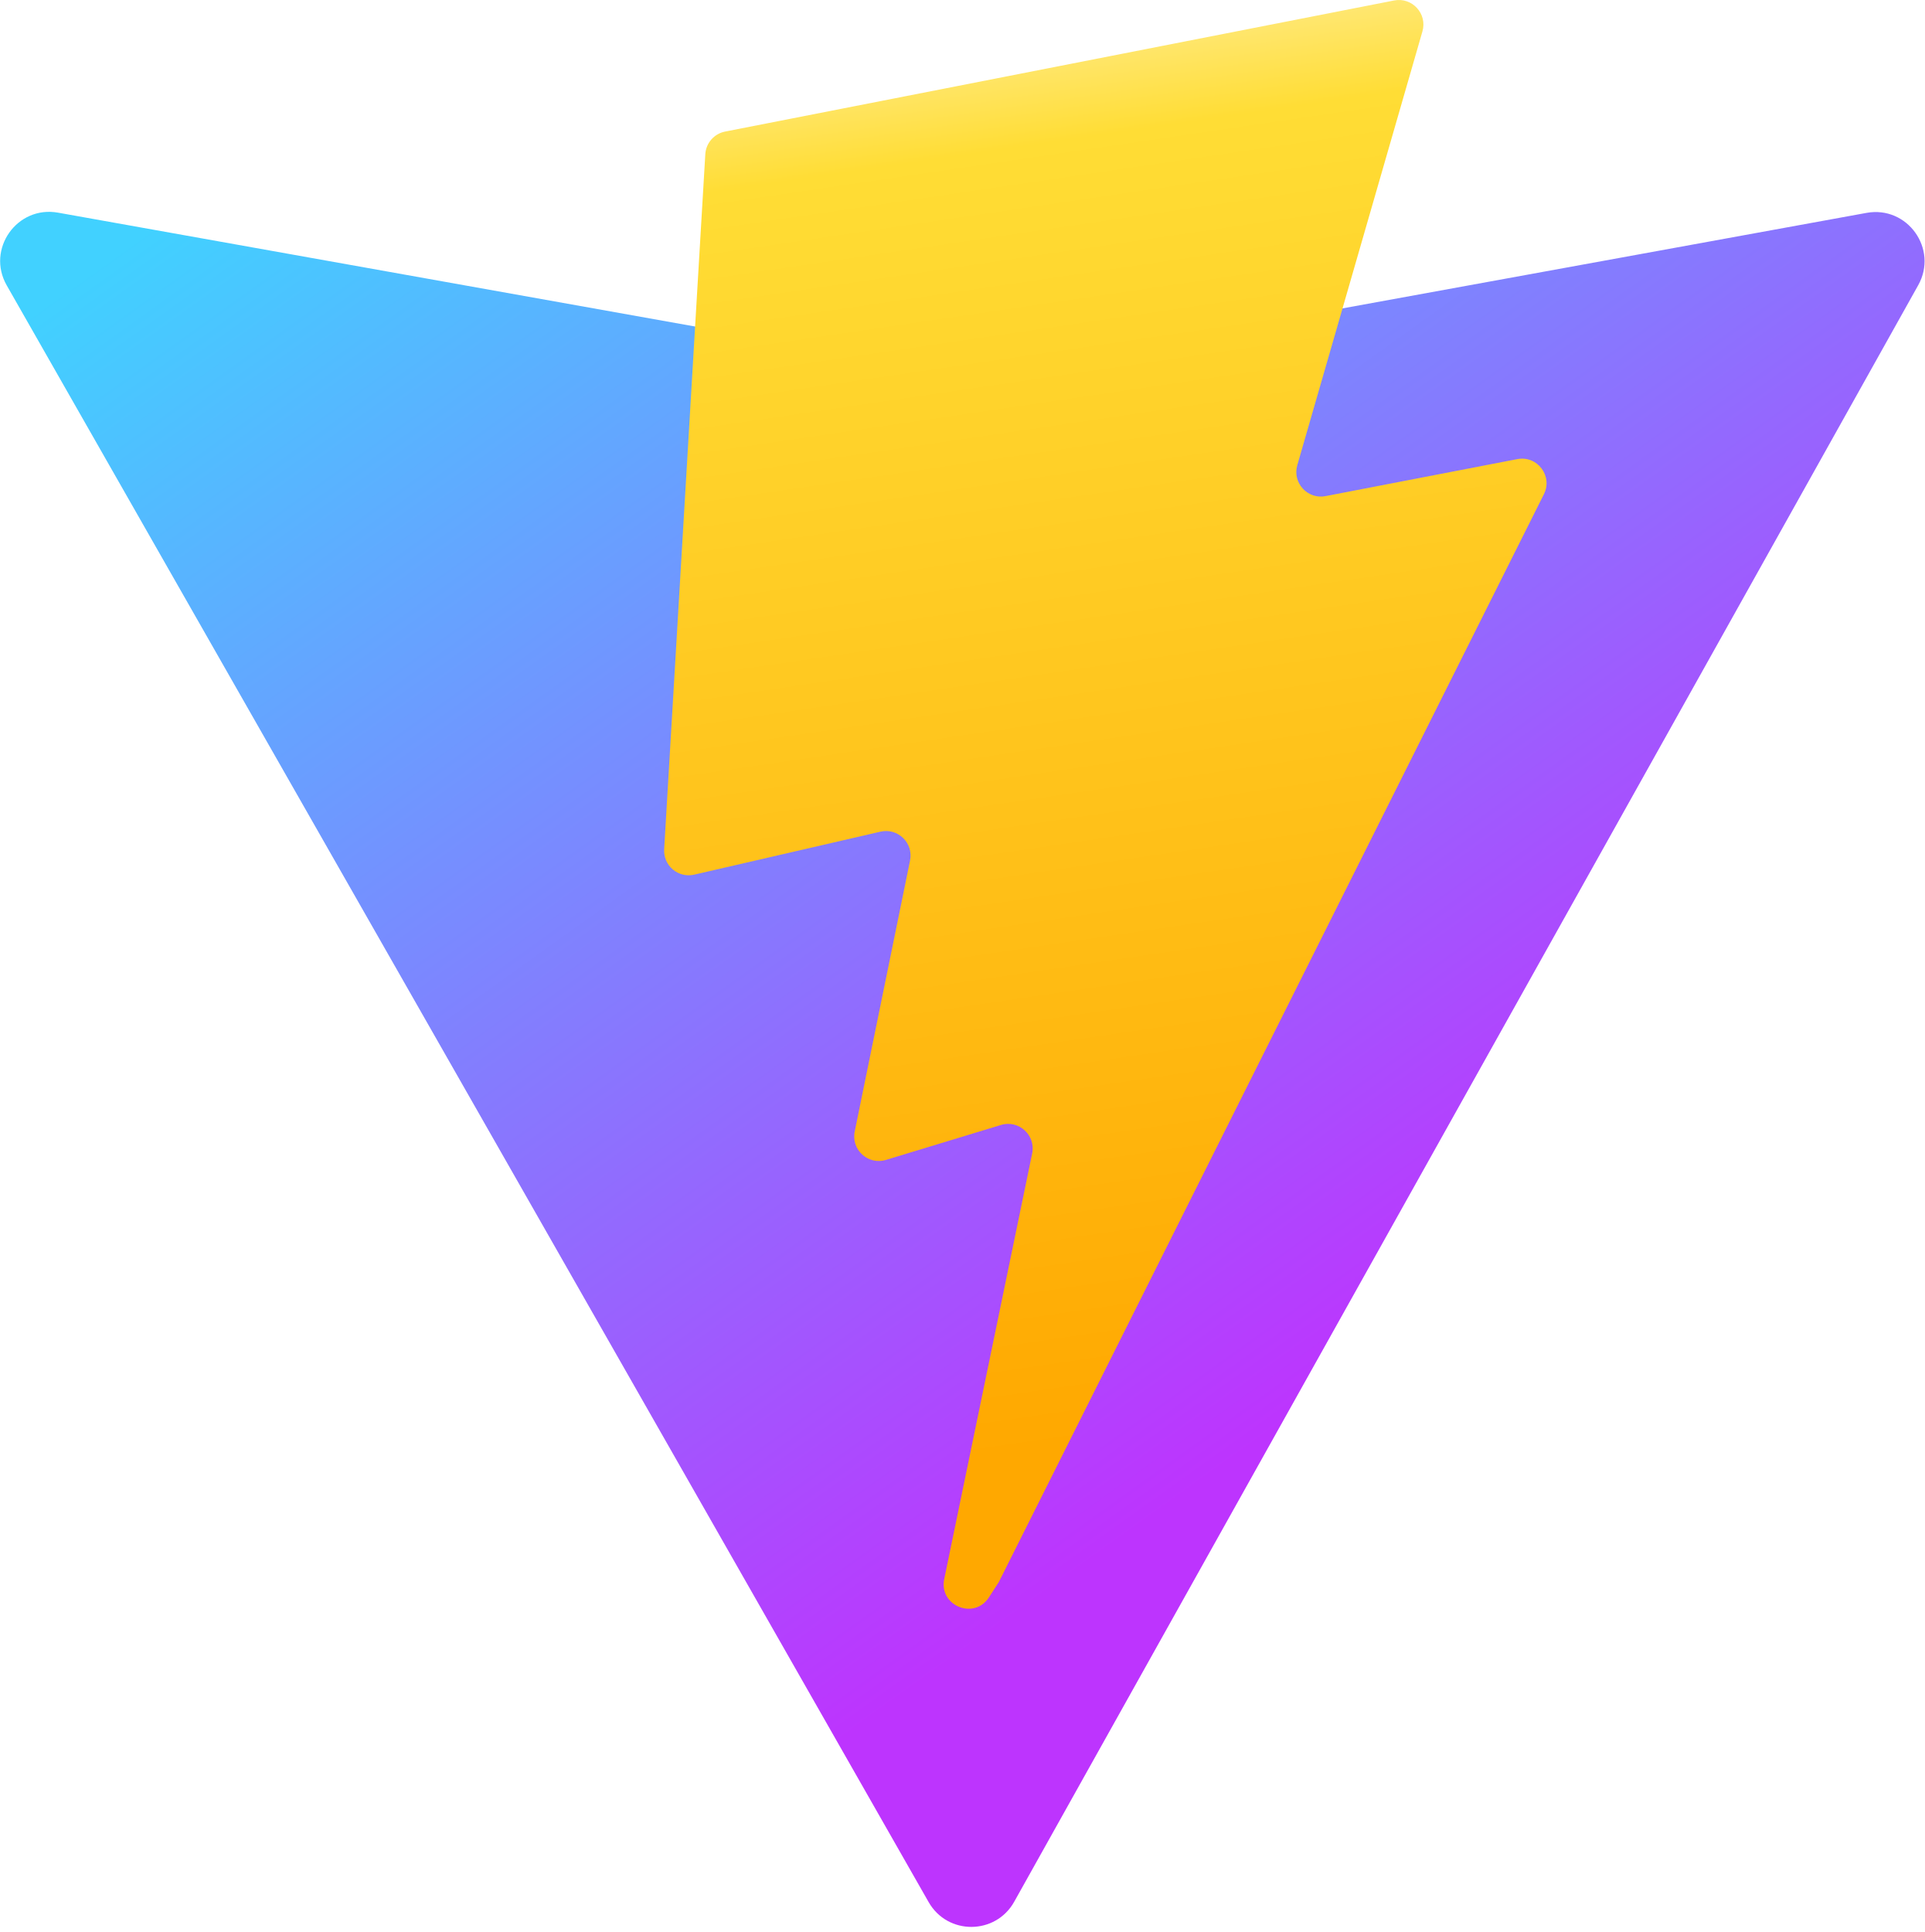
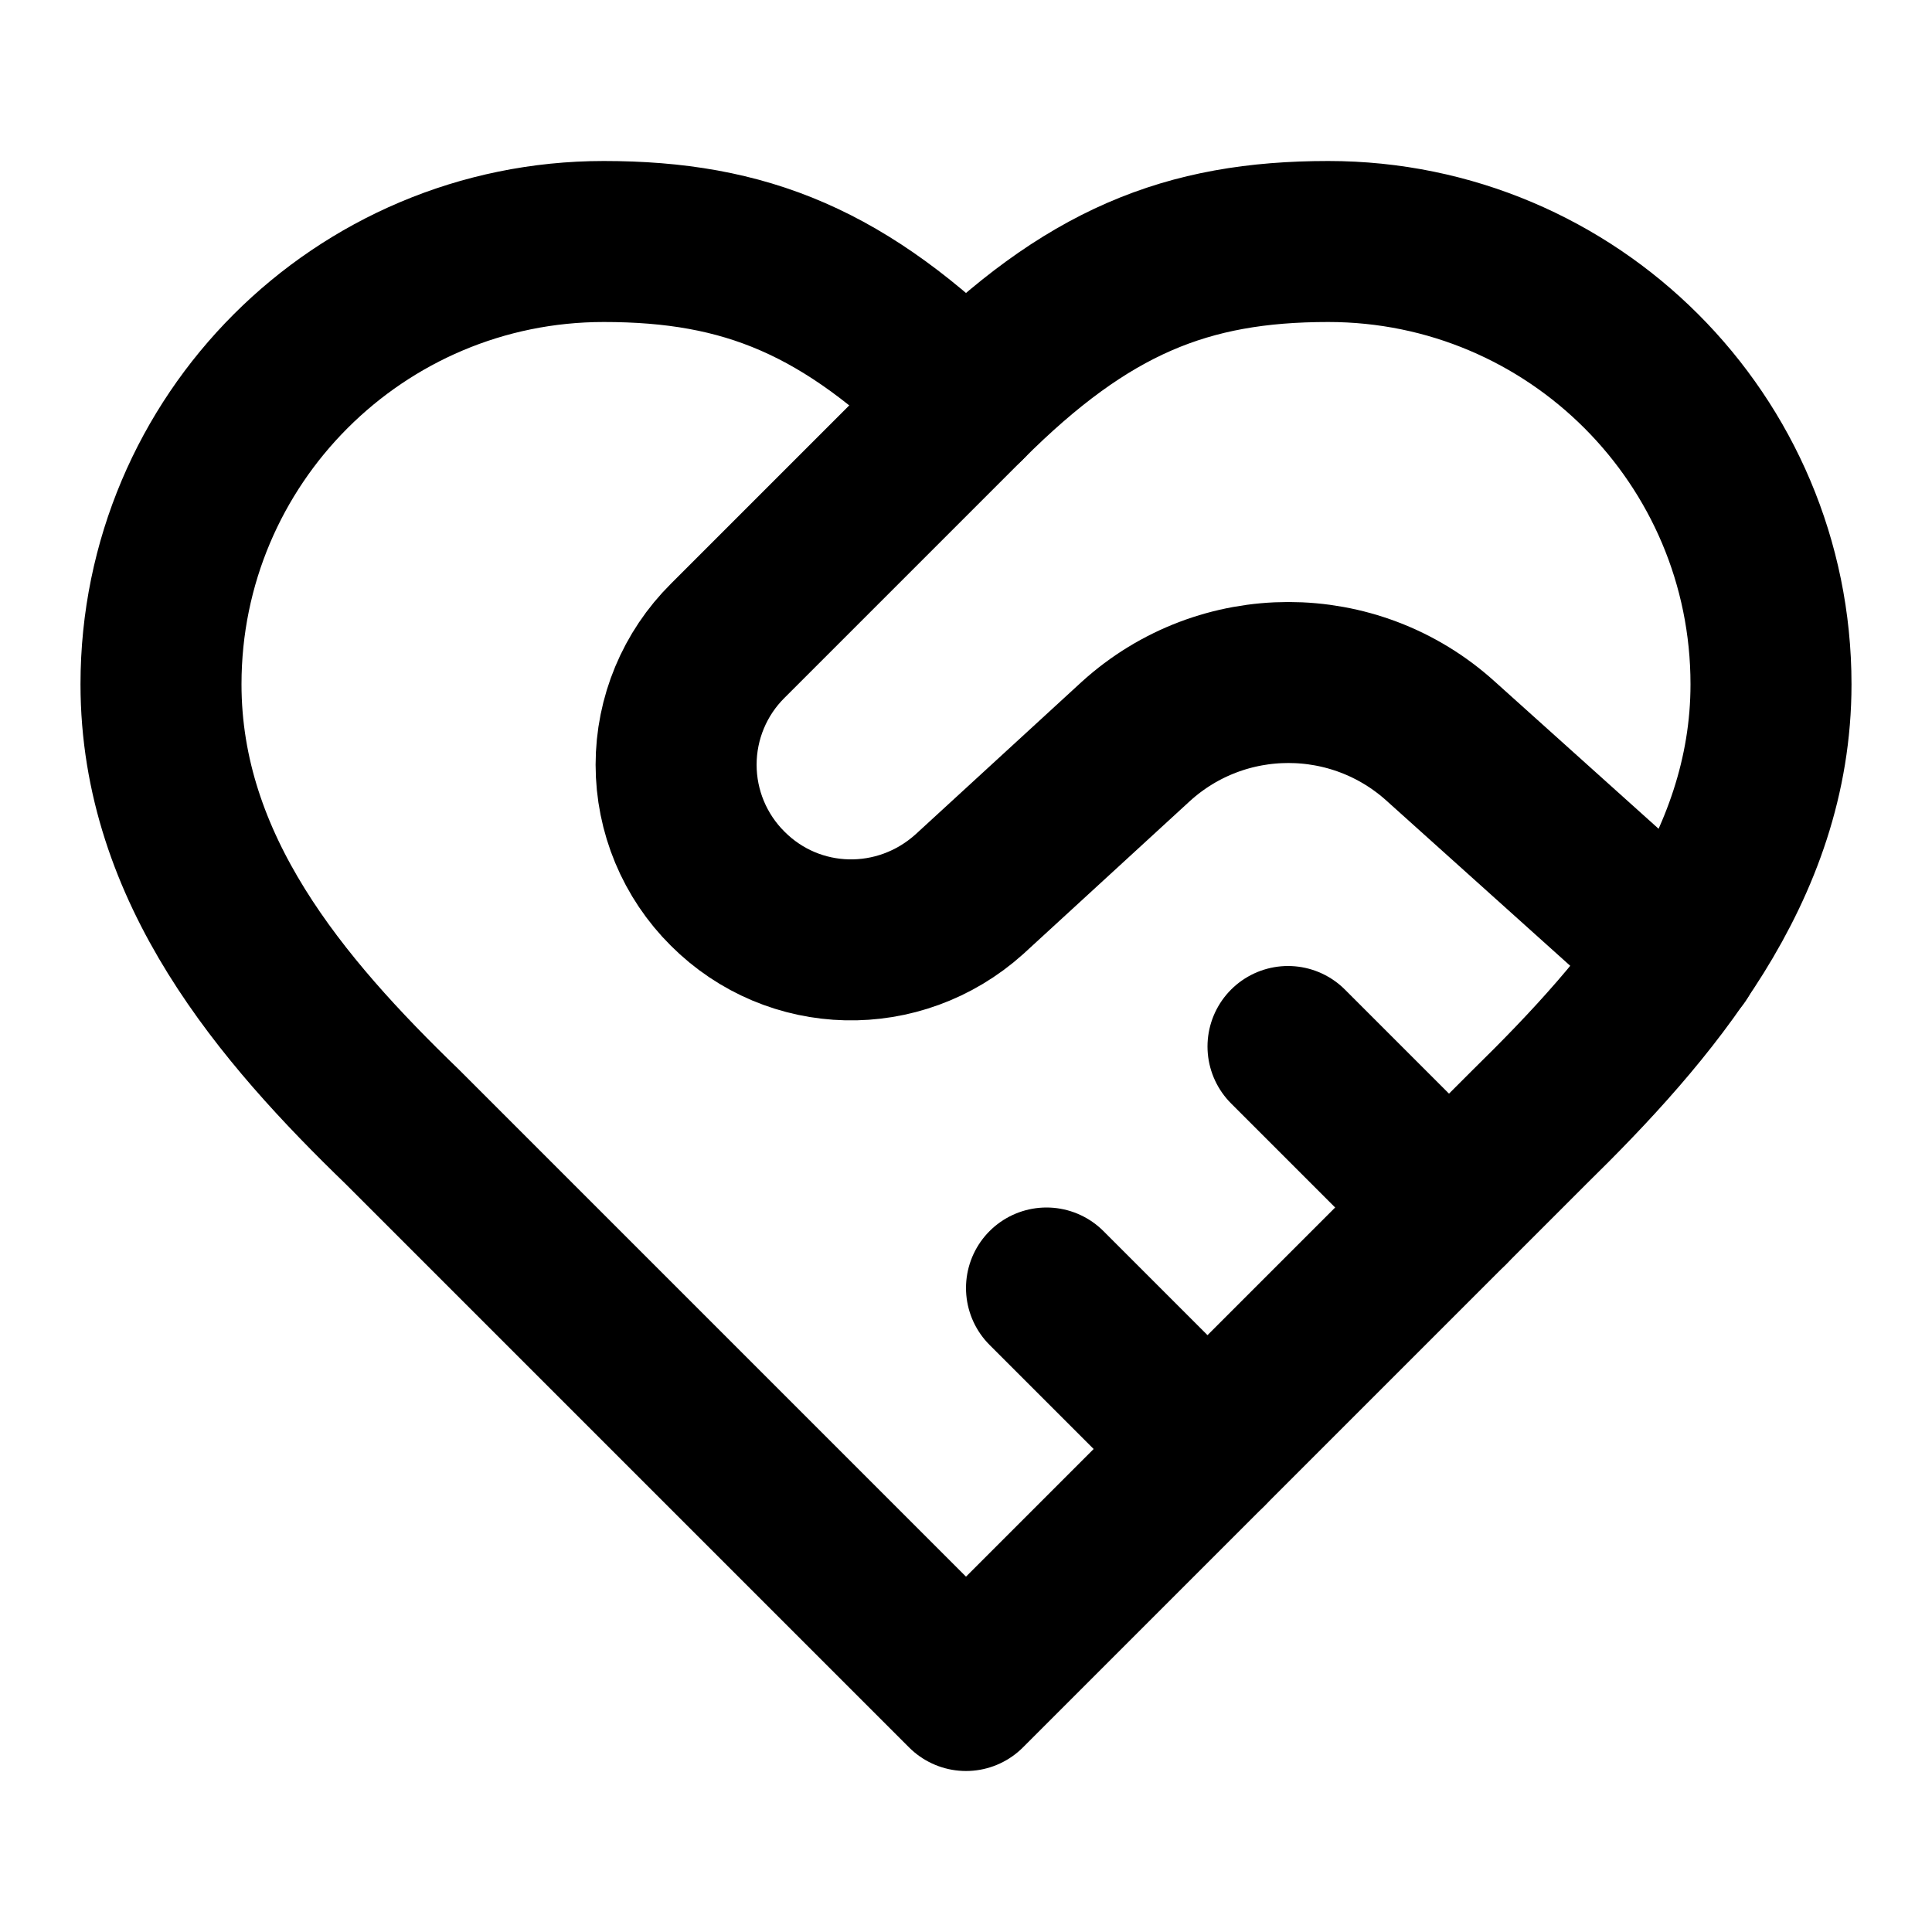
- <svg xmlns="http://www.w3.org/2000/svg" aria-hidden="true" role="img" class="iconify iconify--logos" width="31.88" height="32" preserveAspectRatio="xMidYMid meet" viewBox="0 0 256 257">
-   <defs>
-     <linearGradient id="IconifyId1813088fe1fbc01fb466" x1="-.828%" x2="57.636%" y1="7.652%" y2="78.411%">
-       <stop offset="0%" stop-color="#41D1FF" />
-       <stop offset="100%" stop-color="#BD34FE" />
-     </linearGradient>
-     <linearGradient id="IconifyId1813088fe1fbc01fb467" x1="43.376%" x2="50.316%" y1="2.242%" y2="89.03%">
-       <stop offset="0%" stop-color="#FFEA83" />
-       <stop offset="8.333%" stop-color="#FFDD35" />
-       <stop offset="100%" stop-color="#FFA800" />
-     </linearGradient>
-   </defs>
-   <path fill="url(#IconifyId1813088fe1fbc01fb466)" d="M255.153 37.938L134.897 252.976c-2.483 4.44-8.862 4.466-11.382.048L.875 37.958c-2.746-4.814 1.371-10.646 6.827-9.67l120.385 21.517a6.537 6.537 0 0 0 2.322-.004l117.867-21.483c5.438-.991 9.574 4.796 6.877 9.62Z" />
-   <path fill="url(#IconifyId1813088fe1fbc01fb467)" d="M185.432.063L96.44 17.501a3.268 3.268 0 0 0-2.634 3.014l-5.474 92.456a3.268 3.268 0 0 0 3.997 3.378l24.777-5.718c2.318-.535 4.413 1.507 3.936 3.838l-7.361 36.047c-.495 2.426 1.782 4.5 4.151 3.78l15.304-4.649c2.372-.72 4.652 1.36 4.15 3.788l-11.698 56.621c-.732 3.542 3.979 5.473 5.943 2.437l1.313-2.028l72.516-144.72c1.215-2.423-.88-5.186-3.54-4.672l-25.505 4.922c-2.396.462-4.435-1.77-3.759-4.114l16.646-57.705c.677-2.35-1.37-4.583-3.769-4.113Z" />
+ <svg xmlns="http://www.w3.org/2000/svg" width="24" height="24" viewBox="0 0 24 24" fill="none" stroke="currentColor" stroke-width="2" stroke-linecap="round" stroke-linejoin="round" class="lucide lucide-heart-handshake">
+   <path d="M19 14c1.49-1.46 3-3.21 3-5.5A5.5 5.5 0 0 0 16.5 3c-1.76 0-3 .5-4.5 2-1.5-1.5-2.74-2-4.5-2A5.5 5.5 0 0 0 2 8.5c0 2.3 1.5 4.05 3 5.5l7 7Z" />
+   <path d="M12 5 9.04 7.96a2.17 2.17 0 0 0 0 3.08c.82.82 2.13.85 3 .07l2.07-1.9a2.82 2.82 0 0 1 3.79 0l2.96 2.66" />
+   <path d="m18 15-2-2" />
+   <path d="m15 18-2-2" />
</svg>
